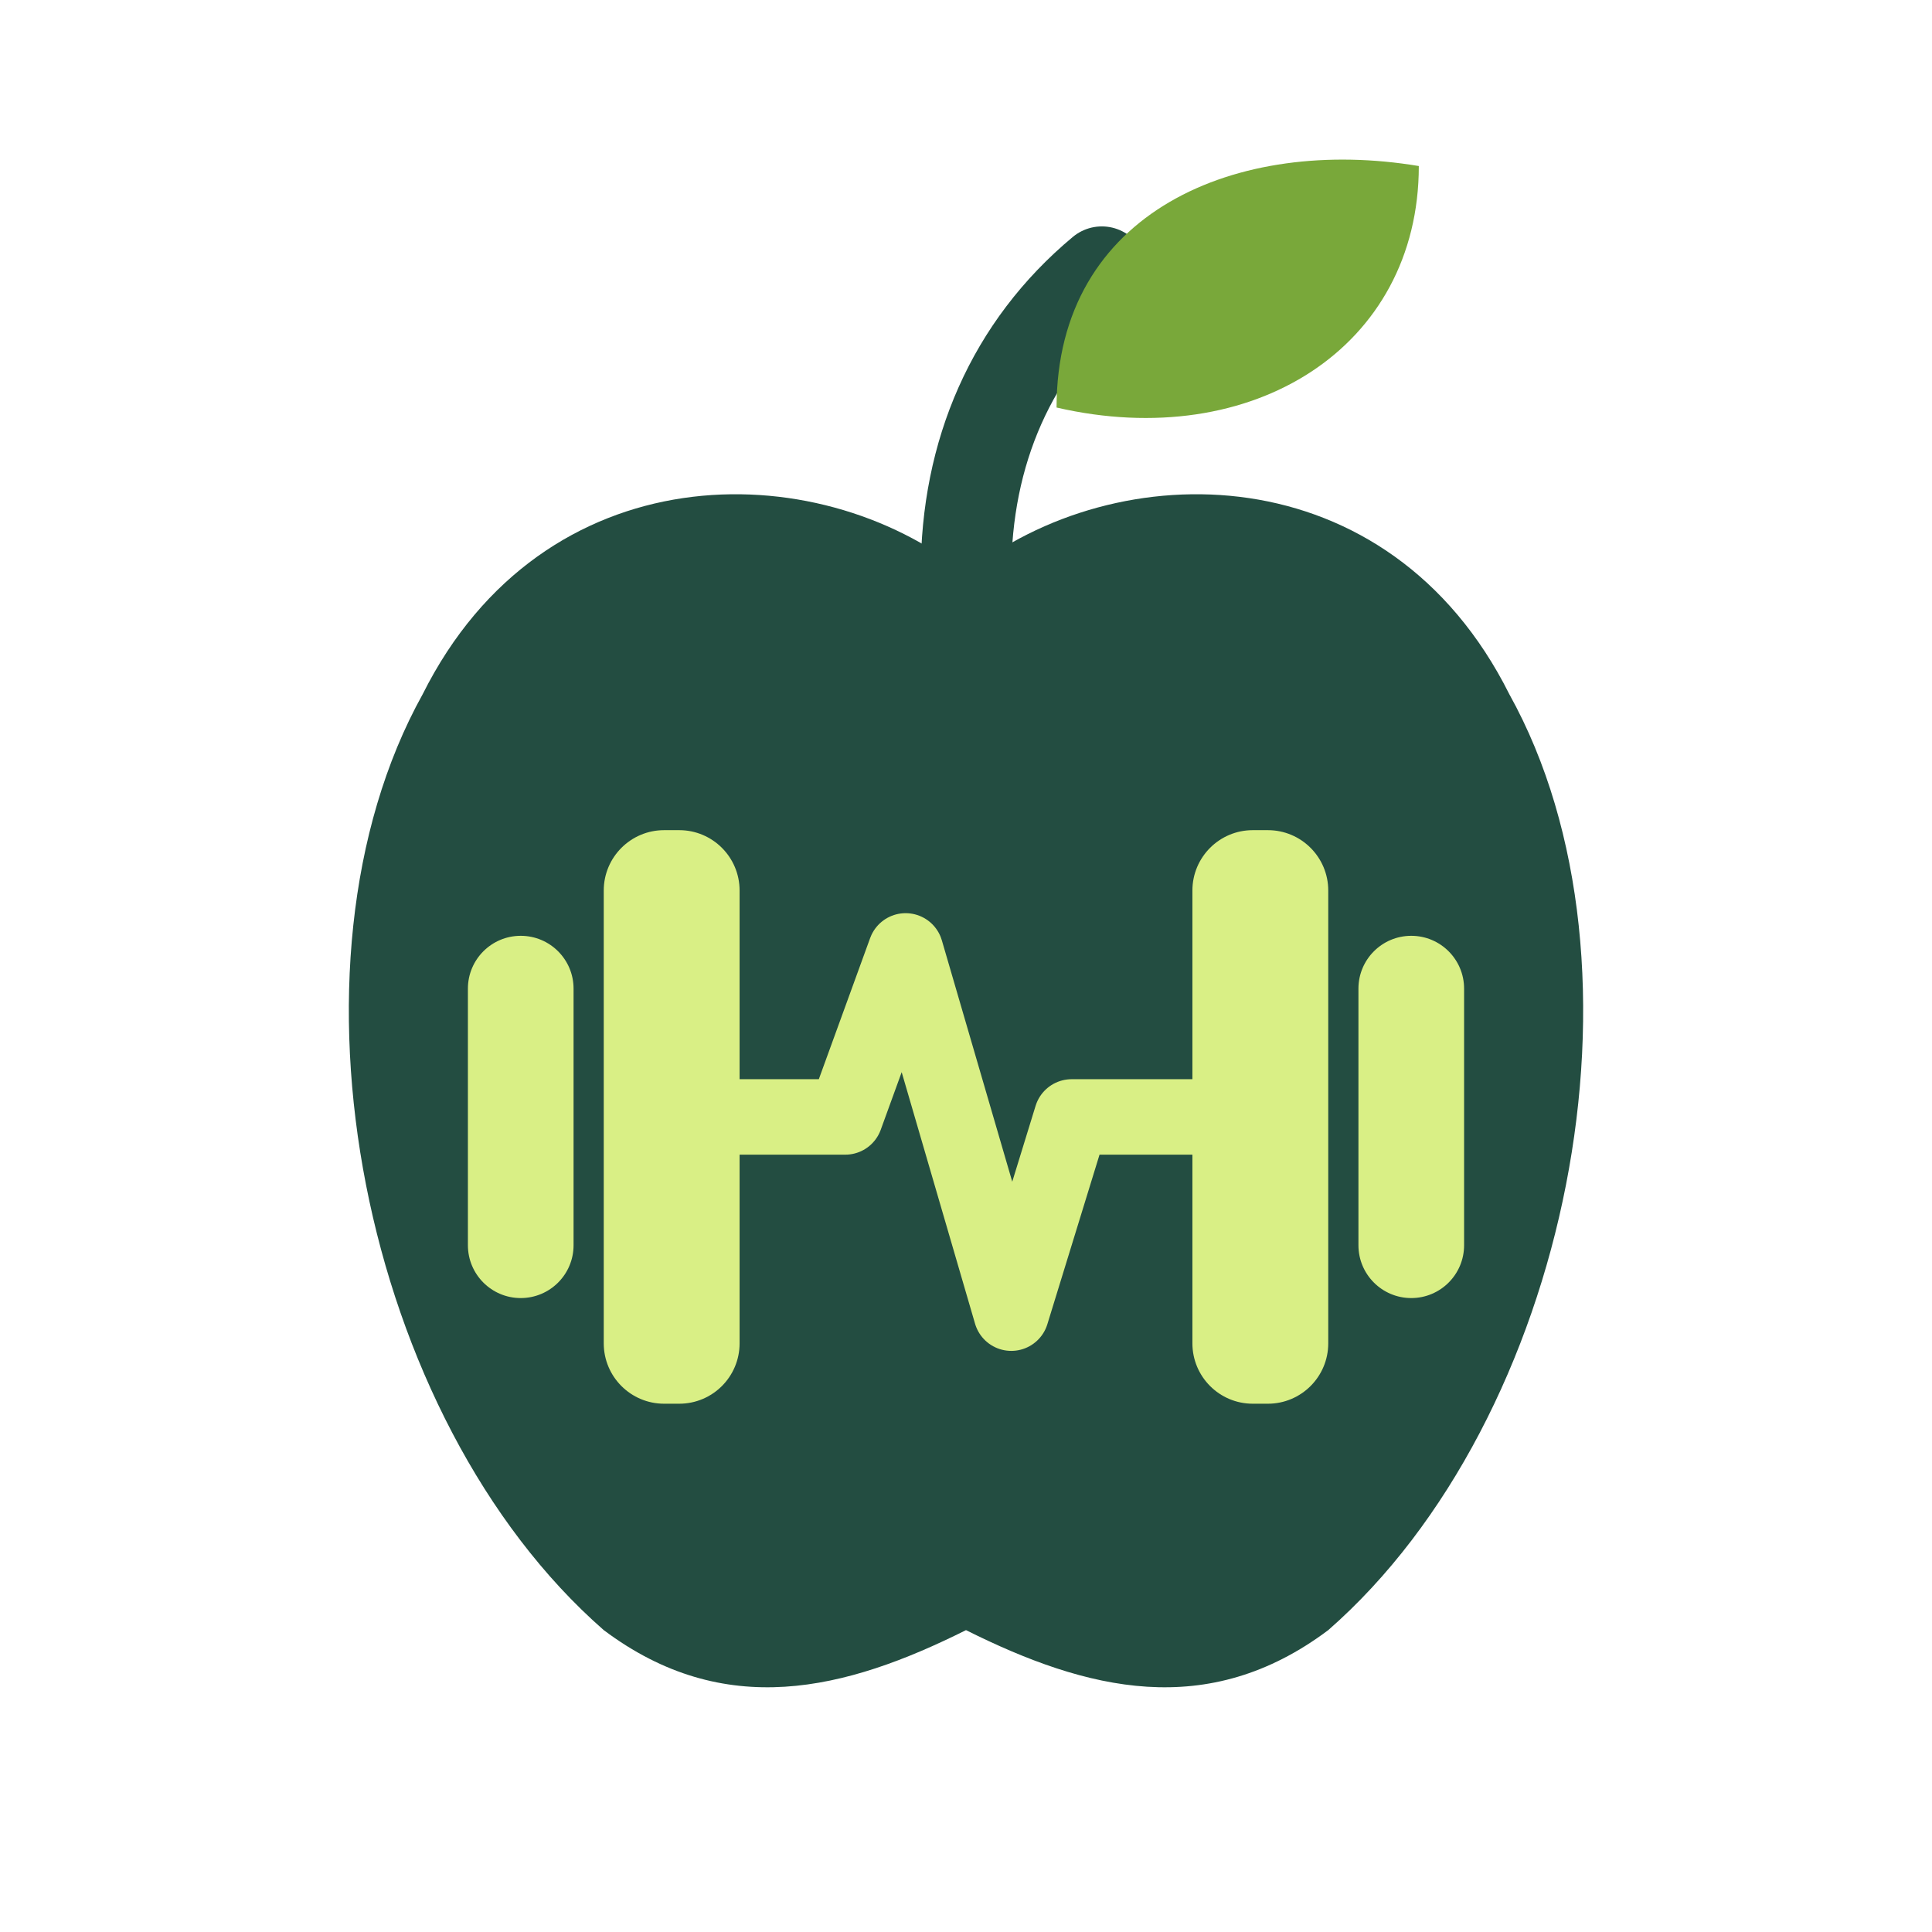
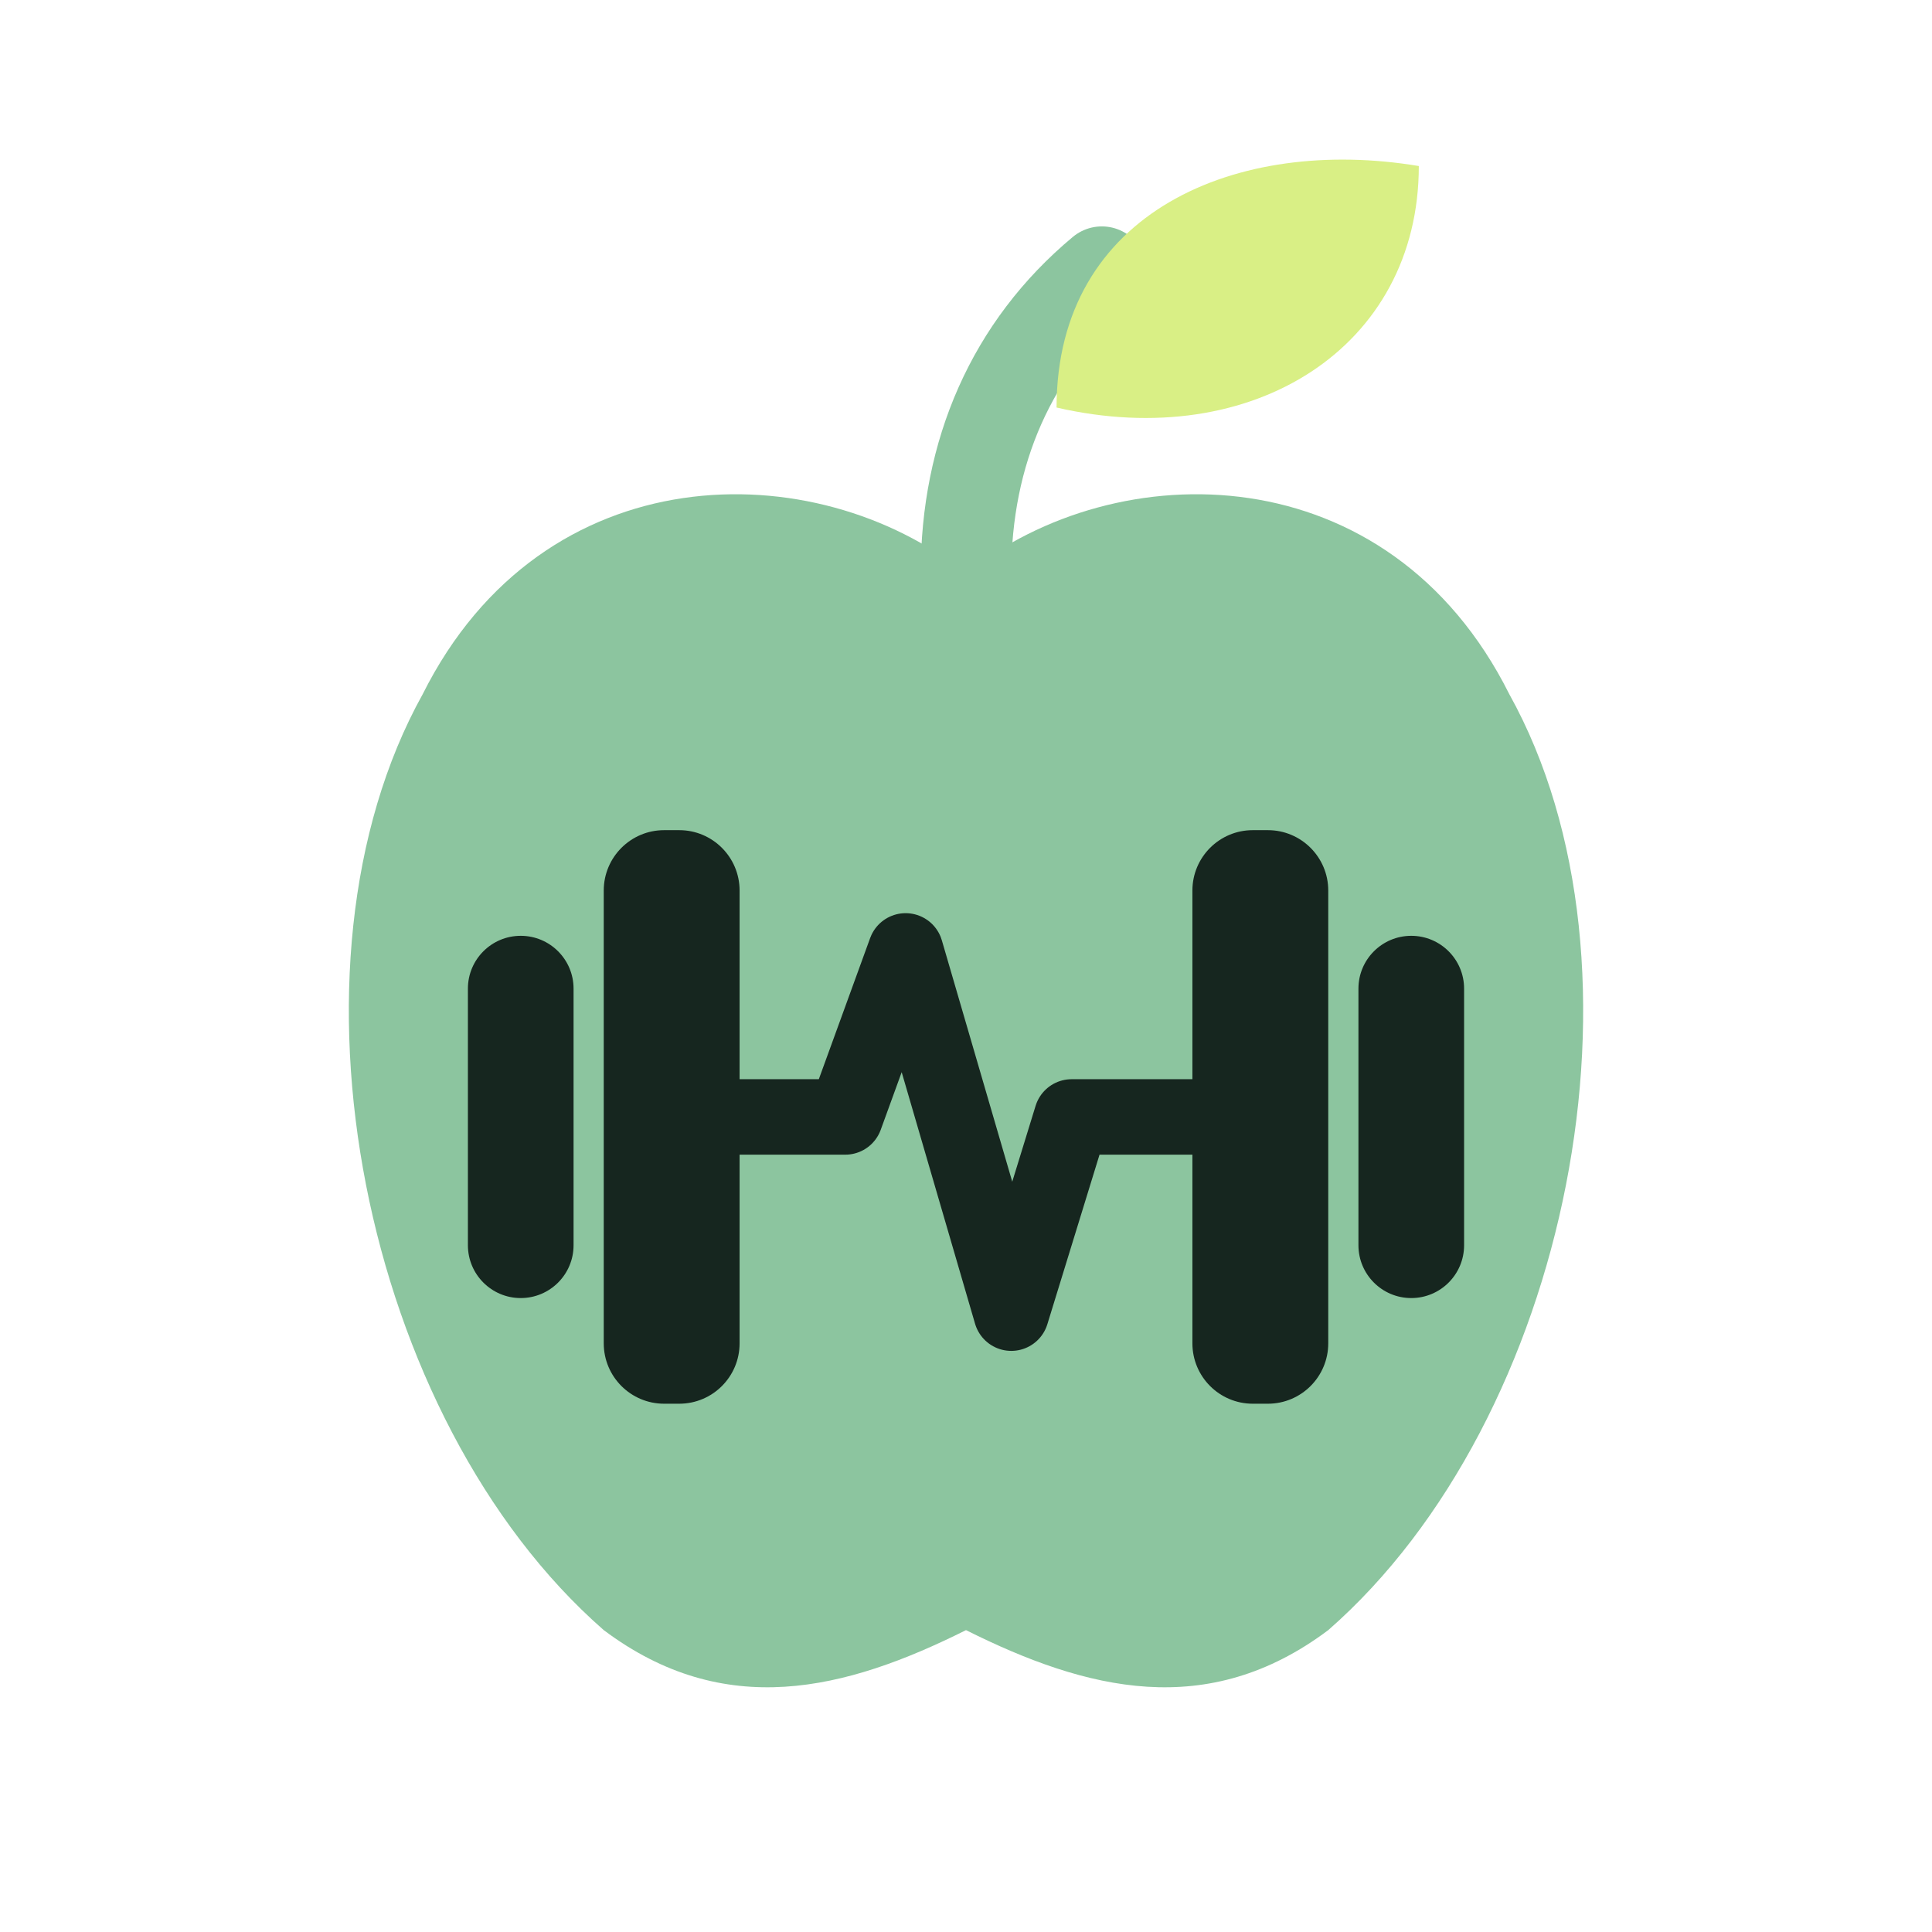
<svg xmlns="http://www.w3.org/2000/svg" viewBox="0 0 128 128" fill="none">
-   <path fill="#234D41" d="M64 38C54 30 36 30 28 46C18 64 24 94 40 108C48 114 56 112 64 108C72 112 80 114 88 108C104 94 110 64 100 46C92 30 74 30 64 38Z" />
-   <path stroke="#234D41" stroke-width="6" stroke-linecap="round" d="M64 38C64 30 67 23 73 18" />
-   <path fill="#79A83A" d="M70 27C70 14 82 9 94 11C94 23 83 30 70 27Z" />
-   <g fill="#D9EF85">
+   <path fill="#8CC59F" d="M64 38C54 30 36 30 28 46C18 64 24 94 40 108C48 114 56 112 64 108C72 112 80 114 88 108C104 94 110 64 100 46C92 30 74 30 64 38Z" />
+   <path stroke="#8CC59F" stroke-width="6" stroke-linecap="round" d="M64 38C64 30 67 23 73 18" />
+   <path fill="#D9EF85" d="M70 27C70 14 82 9 94 11C94 23 83 30 70 27Z" />
+   <g fill="#16261F">
    <rect x="40" y="55" width="9" height="38" rx="4" />
    <rect x="31" y="62" width="7" height="24" rx="3.5" />
    <rect x="79" y="55" width="9" height="38" rx="4" />
    <rect x="90" y="62" width="7" height="24" rx="3.5" />
  </g>
-   <path stroke="#D9EF85" stroke-width="5" stroke-linecap="round" stroke-linejoin="round" d="M49 74H56L60 63L67 87L71 74H79" />
+   <path stroke="#16261F" stroke-width="5" stroke-linecap="round" stroke-linejoin="round" d="M49 74H56L60 63L67 87L71 74H79" />
</svg>
